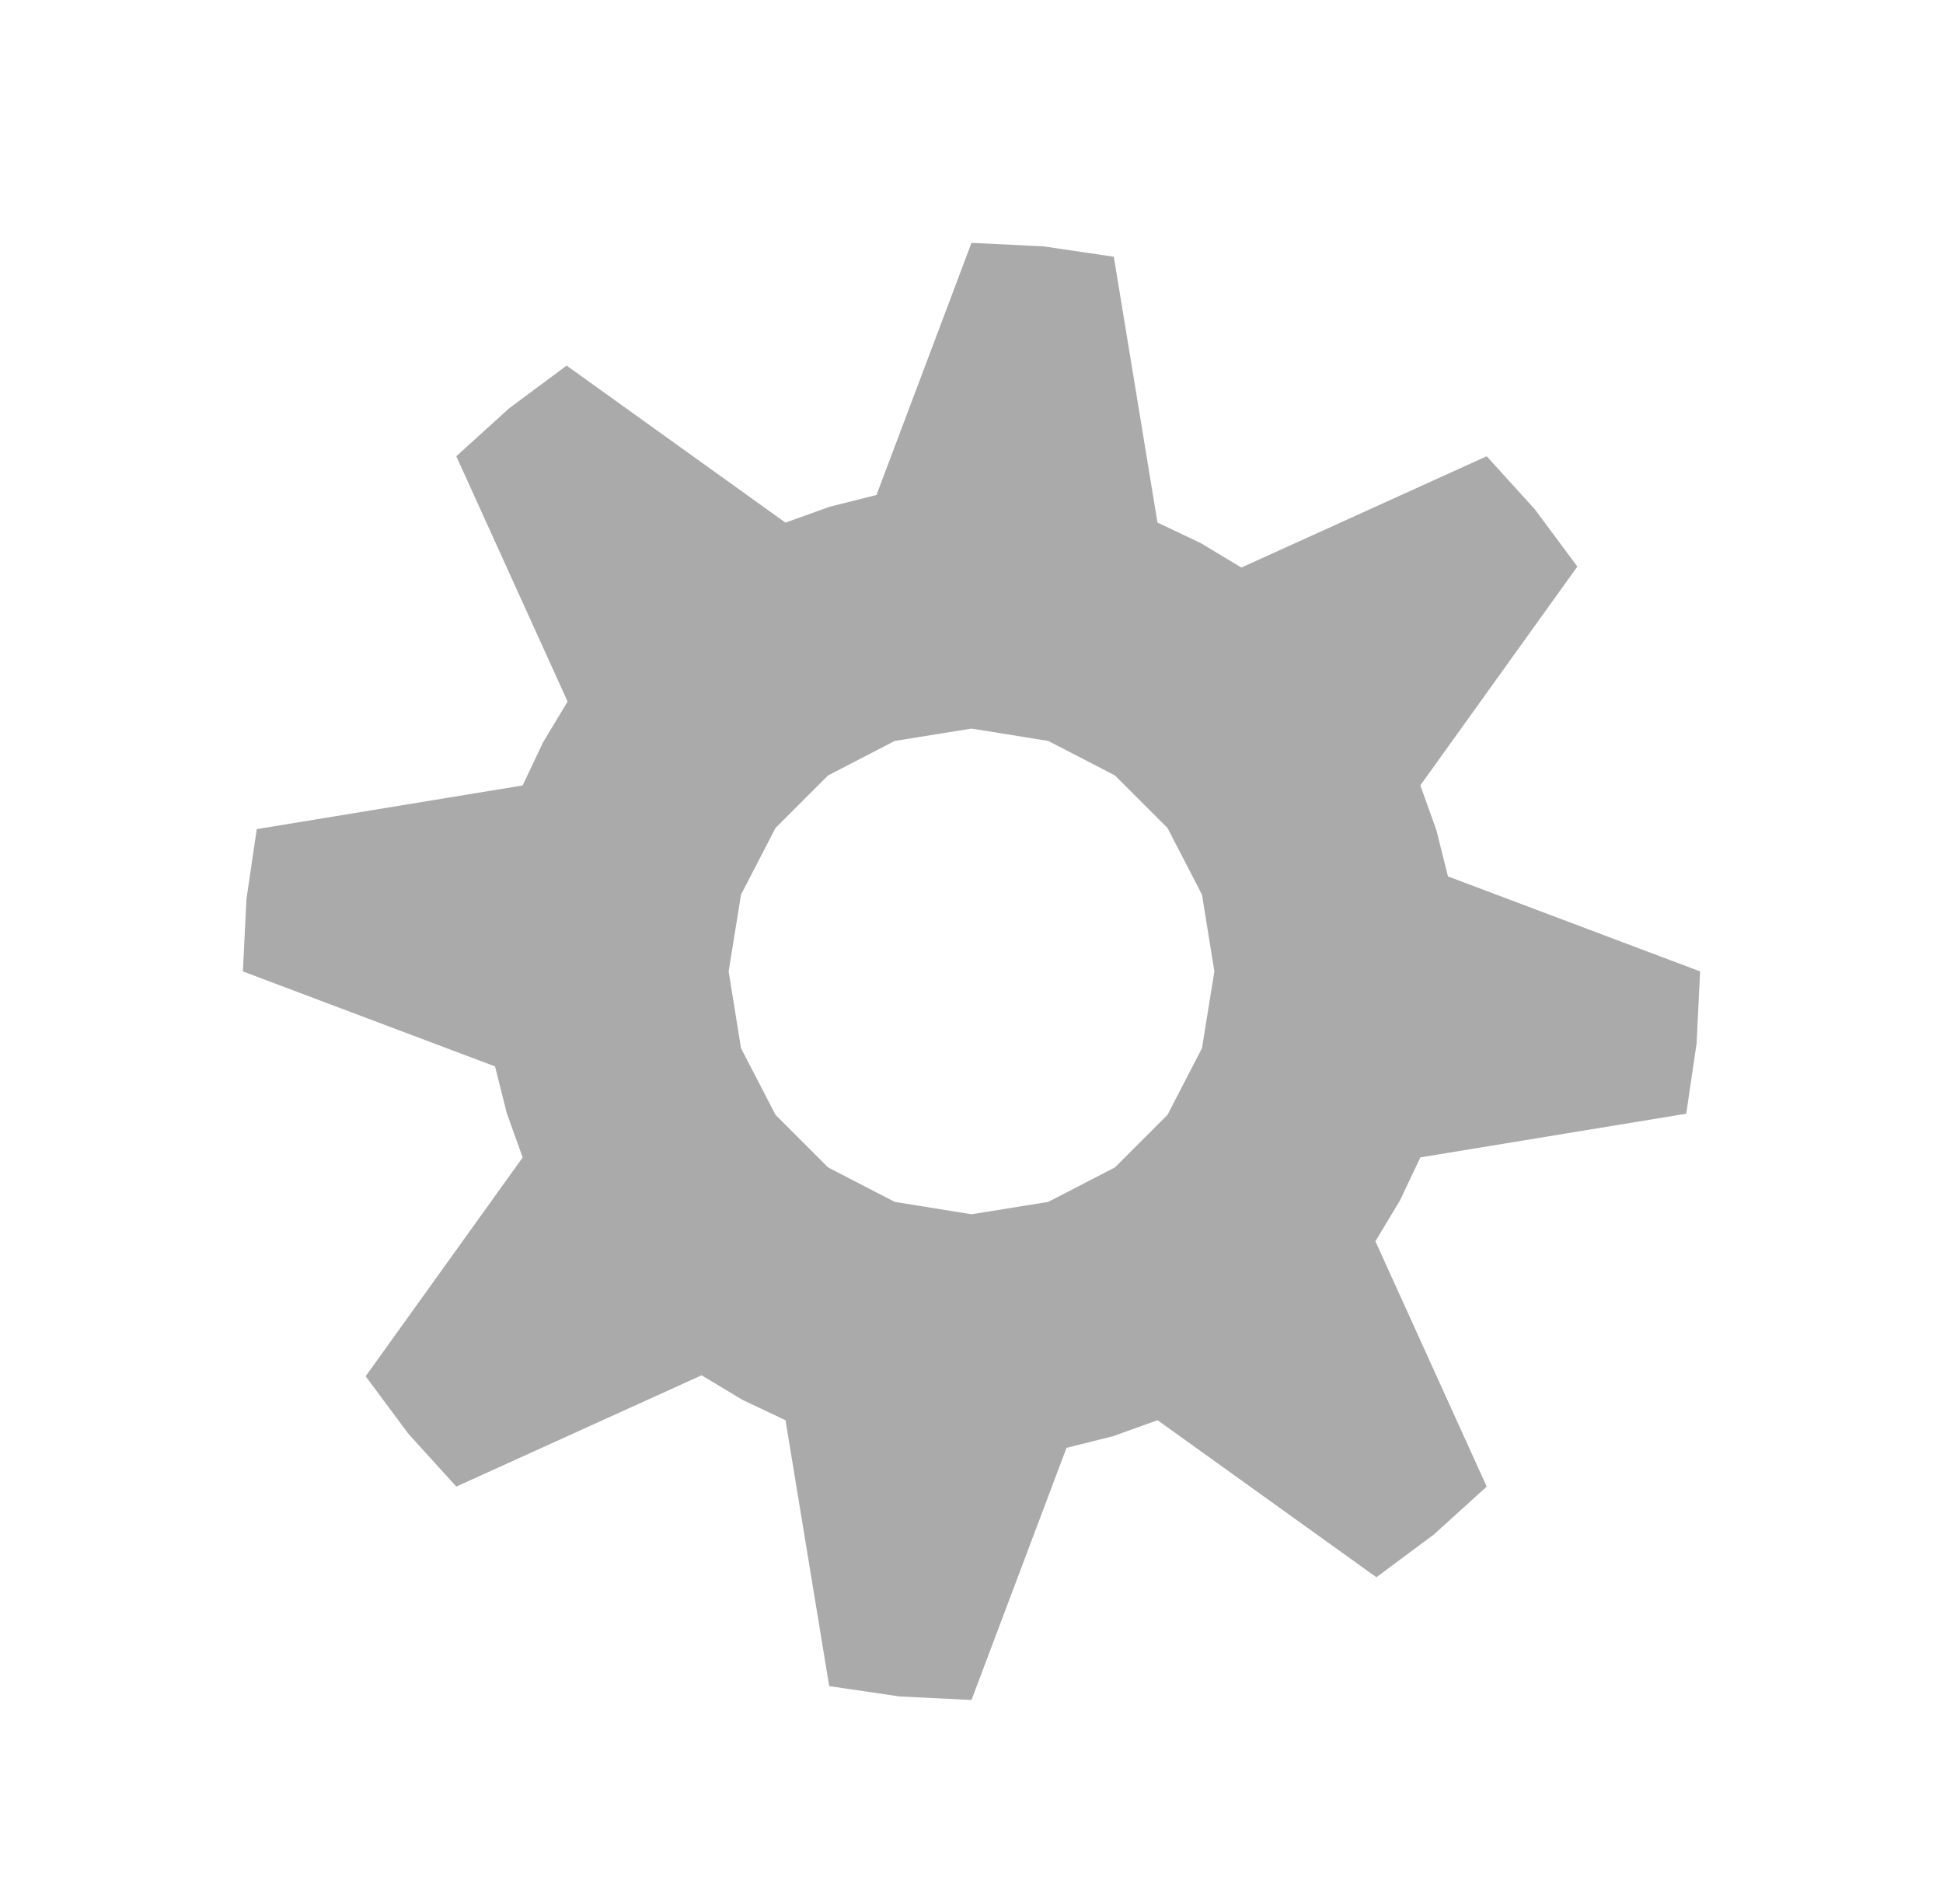
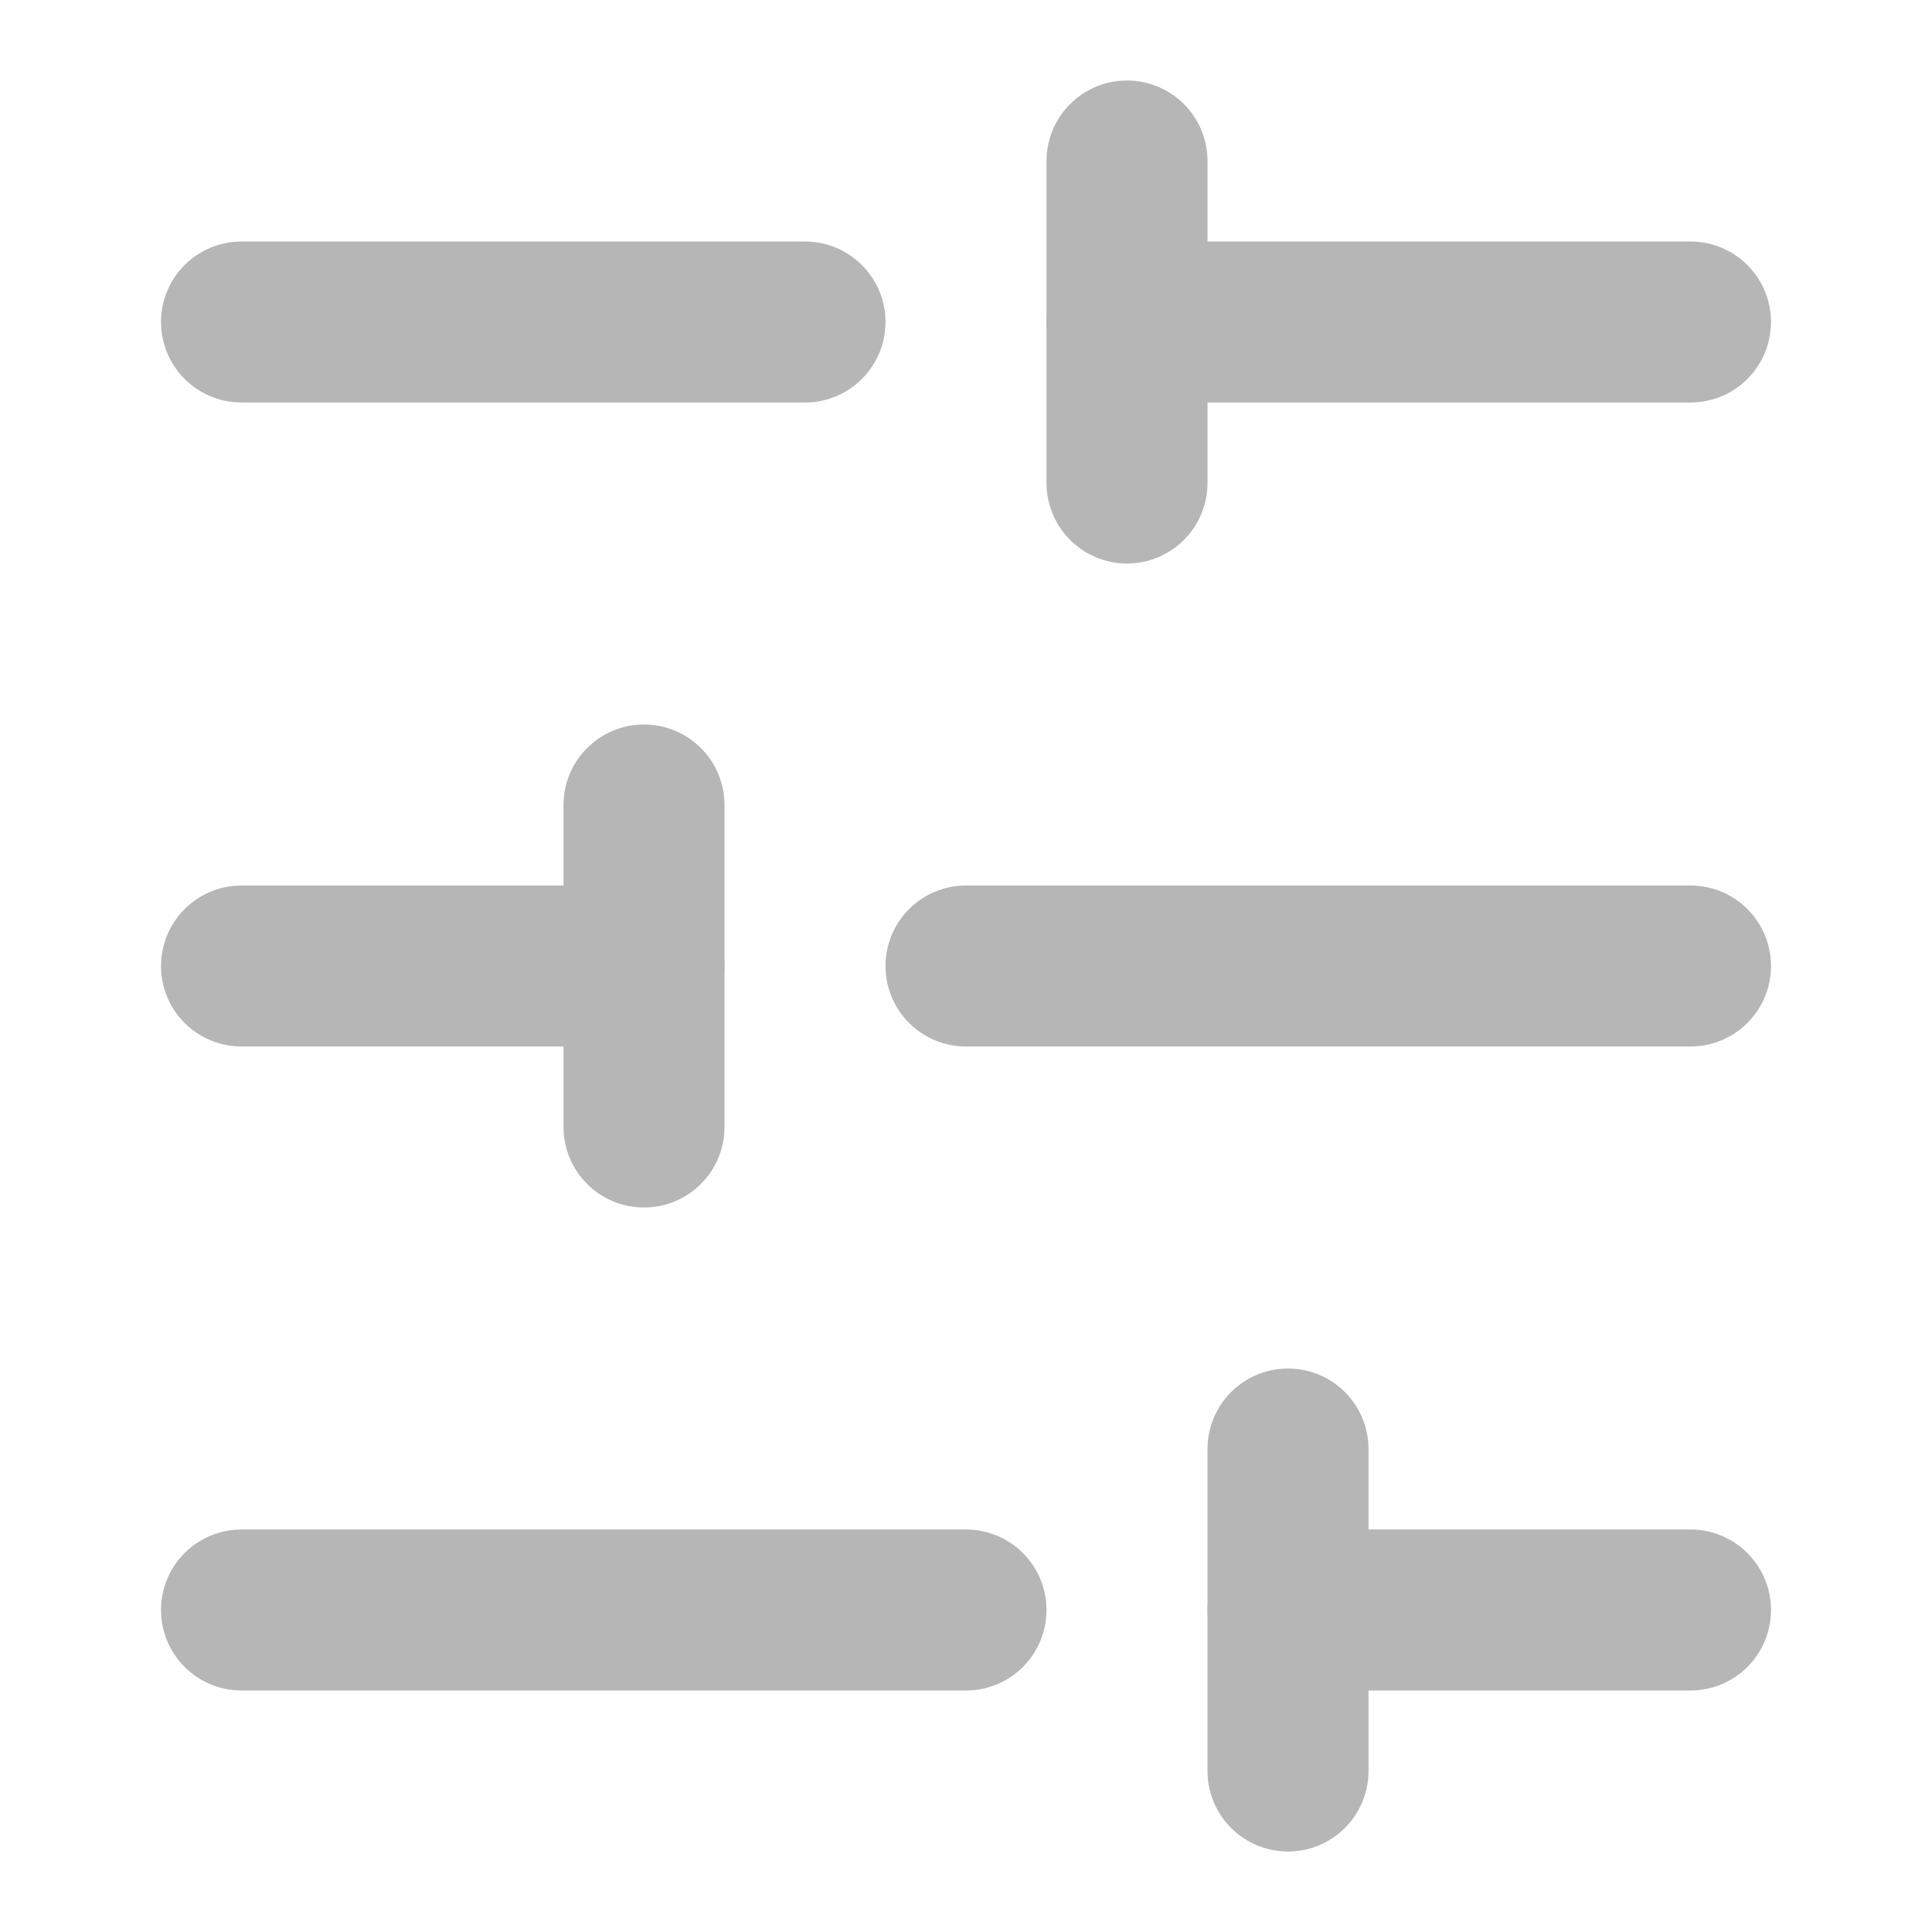
- <svg xmlns="http://www.w3.org/2000/svg" width="17.639mm" height="17.286mm" viewBox="0 0 50 49" version="1.2" baseProfile="tiny">
-   <defs>
- </defs>
-   <g fill="none" stroke="black" stroke-width="1" fill-rule="evenodd" stroke-linecap="square" stroke-linejoin="bevel">
-     <g fill="#aaaaaa" fill-opacity="1" stroke="none" transform="matrix(1,0,0,1,0,0)" font-family="Sans Serif" font-size="9" font-weight="400" font-style="normal">
-       <path vector-effect="none" fill-rule="evenodd" d="M43.393,28.662 L43.659,26.857 L43.75,25 L37.261,22.555 L36.962,21.359 L36.55,20.212 L40.591,14.581 L39.493,13.103 L38.258,11.742 L31.945,14.606 L30.898,13.976 L29.786,13.449 L28.662,6.607 L26.857,6.341 L25,6.25 L22.555,12.739 L21.359,13.039 L20.212,13.45 L14.581,9.409 L13.103,10.507 L11.742,11.742 L14.606,18.055 L13.976,19.102 L13.449,20.214 L6.607,21.338 L6.341,23.143 L6.25,25 L12.739,27.445 L13.039,28.641 L13.45,29.788 L9.409,35.419 L10.507,36.897 L11.742,38.258 L18.055,35.394 L19.102,36.024 L20.214,36.551 L21.338,43.393 L23.143,43.659 L25,43.75 L27.445,37.261 L28.641,36.962 L29.788,36.55 L35.419,40.591 L36.897,39.493 L38.258,38.258 L35.394,31.945 L36.024,30.898 L36.551,29.786 L43.393,28.662 M31.25,25 L30.931,26.976 L30.044,28.691 L28.691,30.044 L26.976,30.931 L25,31.25 L23.024,30.931 L21.309,30.044 L19.956,28.691 L19.069,26.976 L18.75,25 L19.069,23.024 L19.956,21.309 L21.309,19.956 L23.024,19.069 L25,18.75 L26.976,19.069 L28.691,19.956 L30.044,21.309 L30.931,23.024 L31.25,25" />
-     </g>
-   </g>
+ <svg xmlns="http://www.w3.org/2000/svg" viewBox="0 0 24 24" fill="none" stroke="#b6b6b6" stroke-width="2" stroke-linecap="round" stroke-linejoin="round">
+   <line x1="3" y1="4" x2="10" y2="4" />
+   <line x1="14" y1="4" x2="21" y2="4" />
+   <line x1="3" y1="12" x2="8" y2="12" />
+   <line x1="12" y1="12" x2="21" y2="12" />
+   <line x1="3" y1="20" x2="12" y2="20" />
+   <line x1="16" y1="20" x2="21" y2="20" />
+   <line x1="14" y1="2" x2="14" y2="6" />
+   <line x1="8" y1="10" x2="8" y2="14" />
+   <line x1="16" y1="18" x2="16" y2="22" />
</svg>
